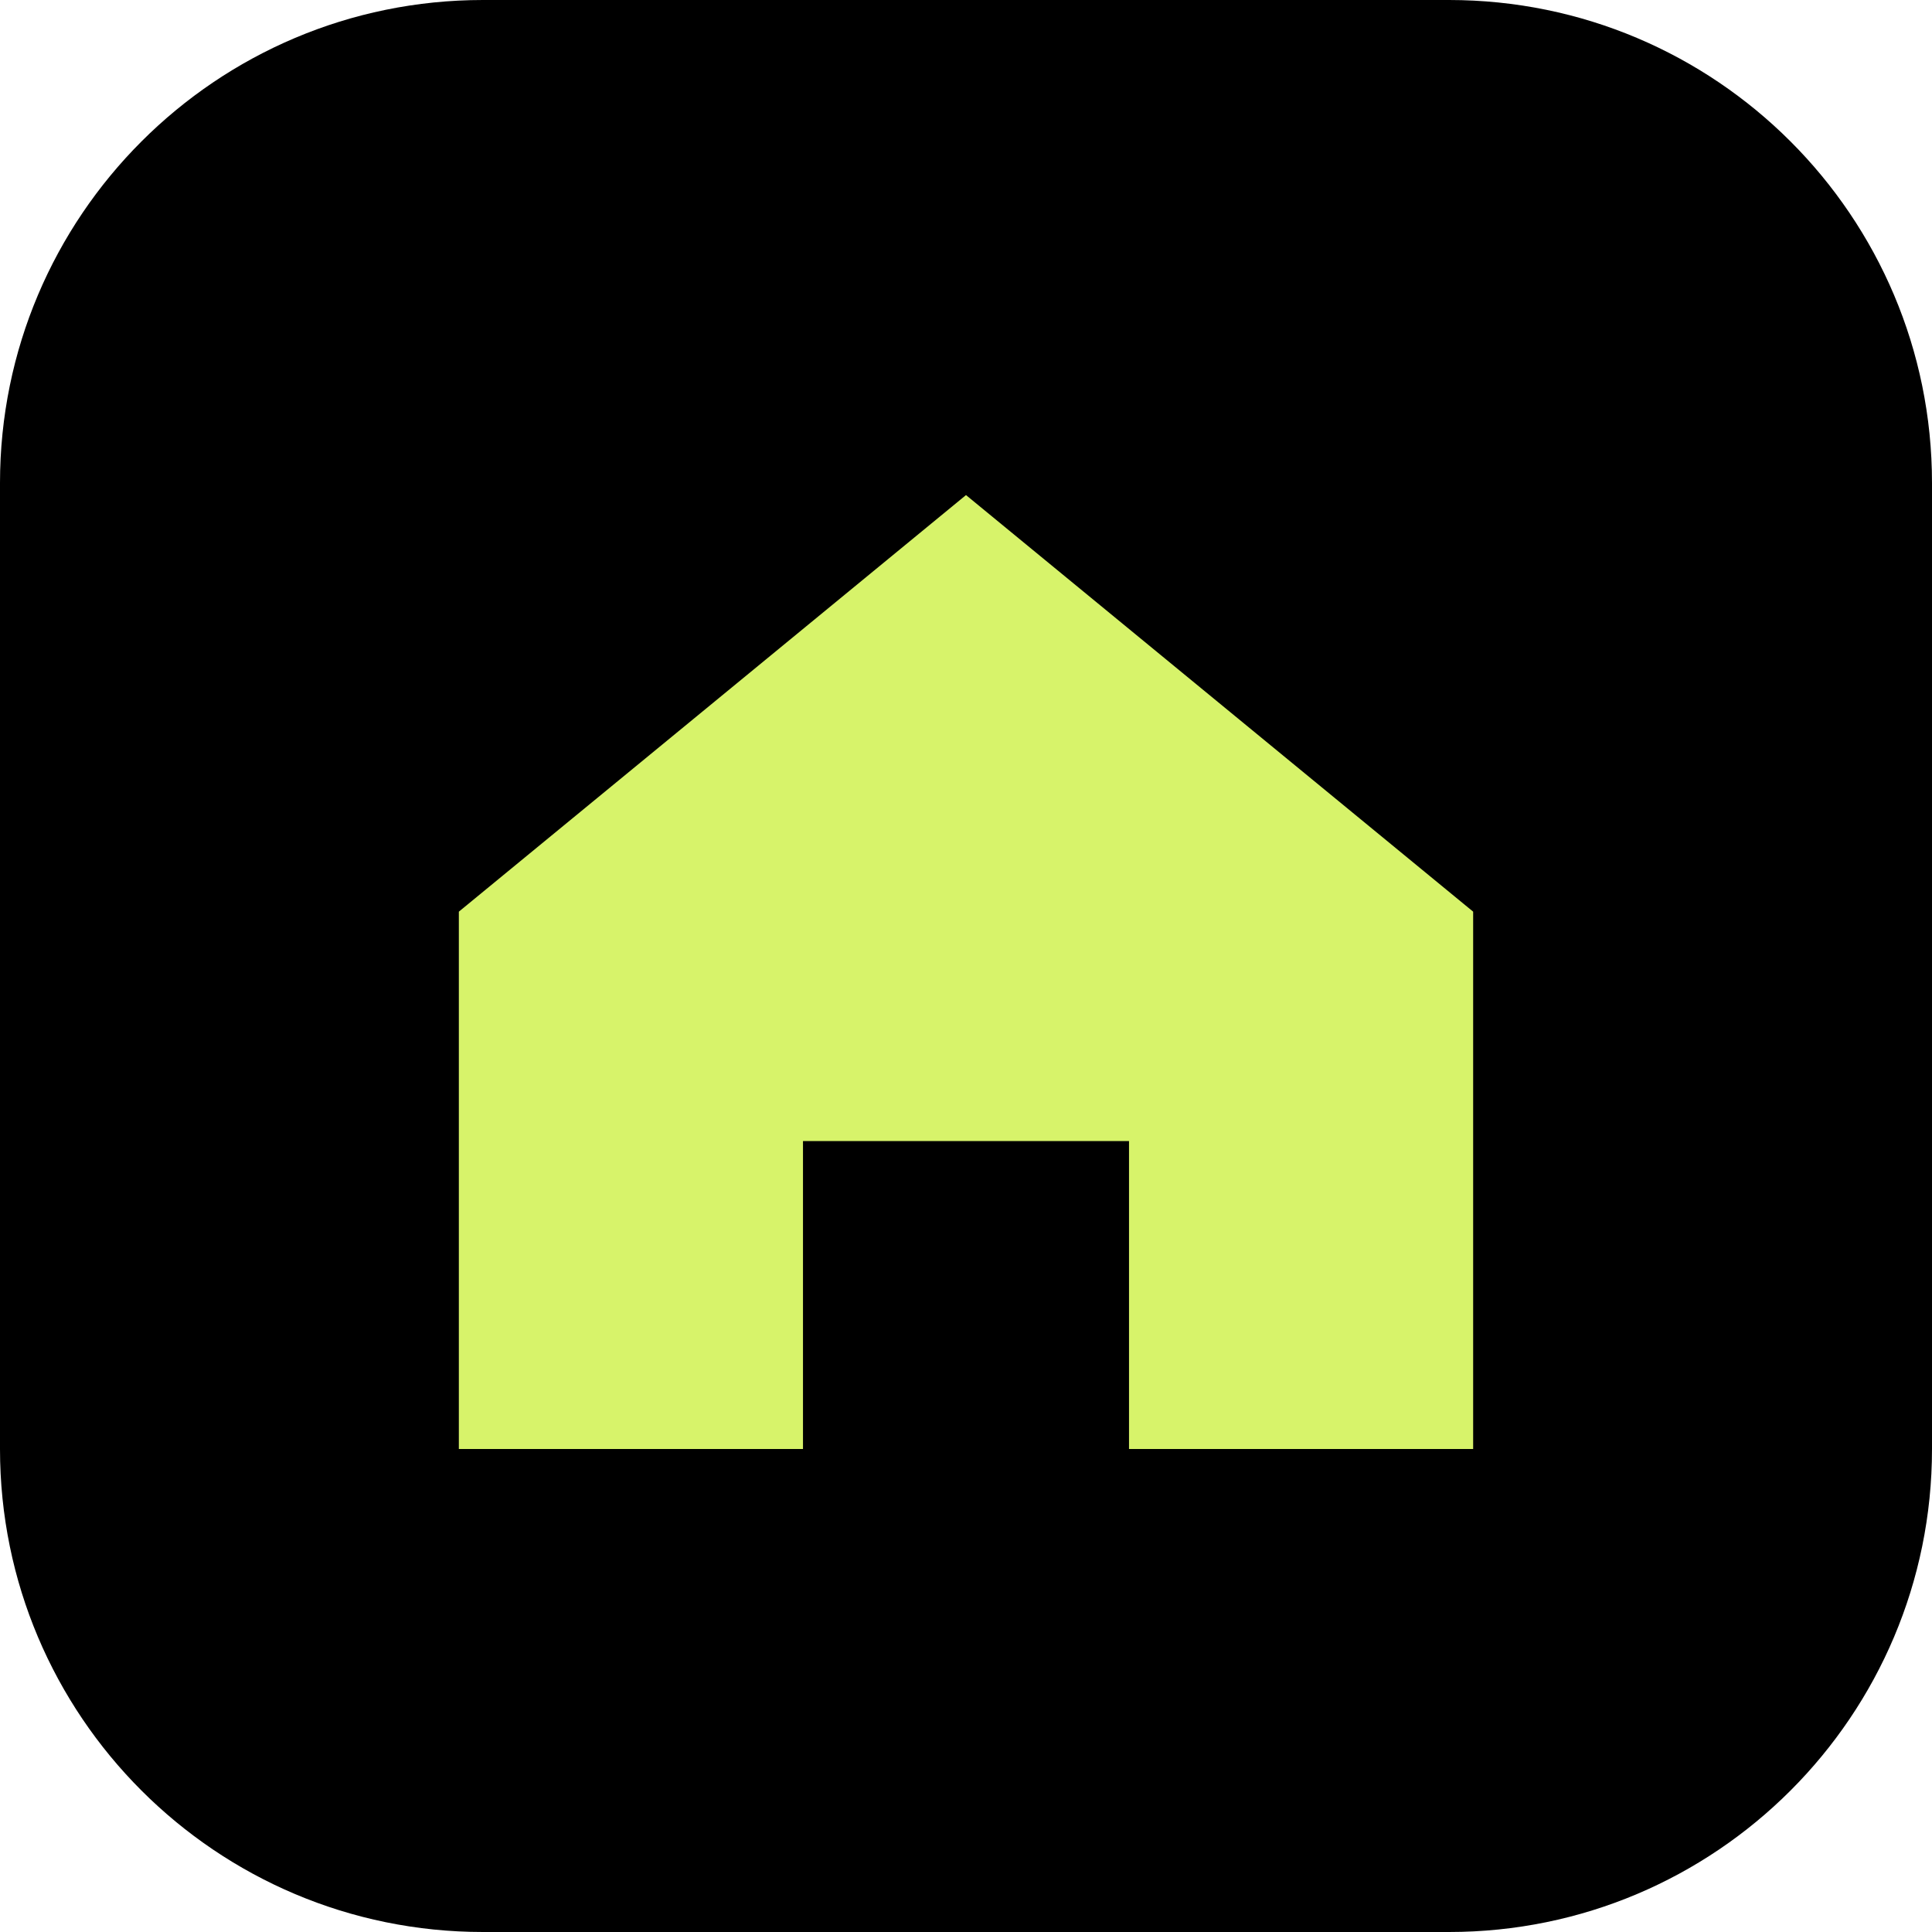
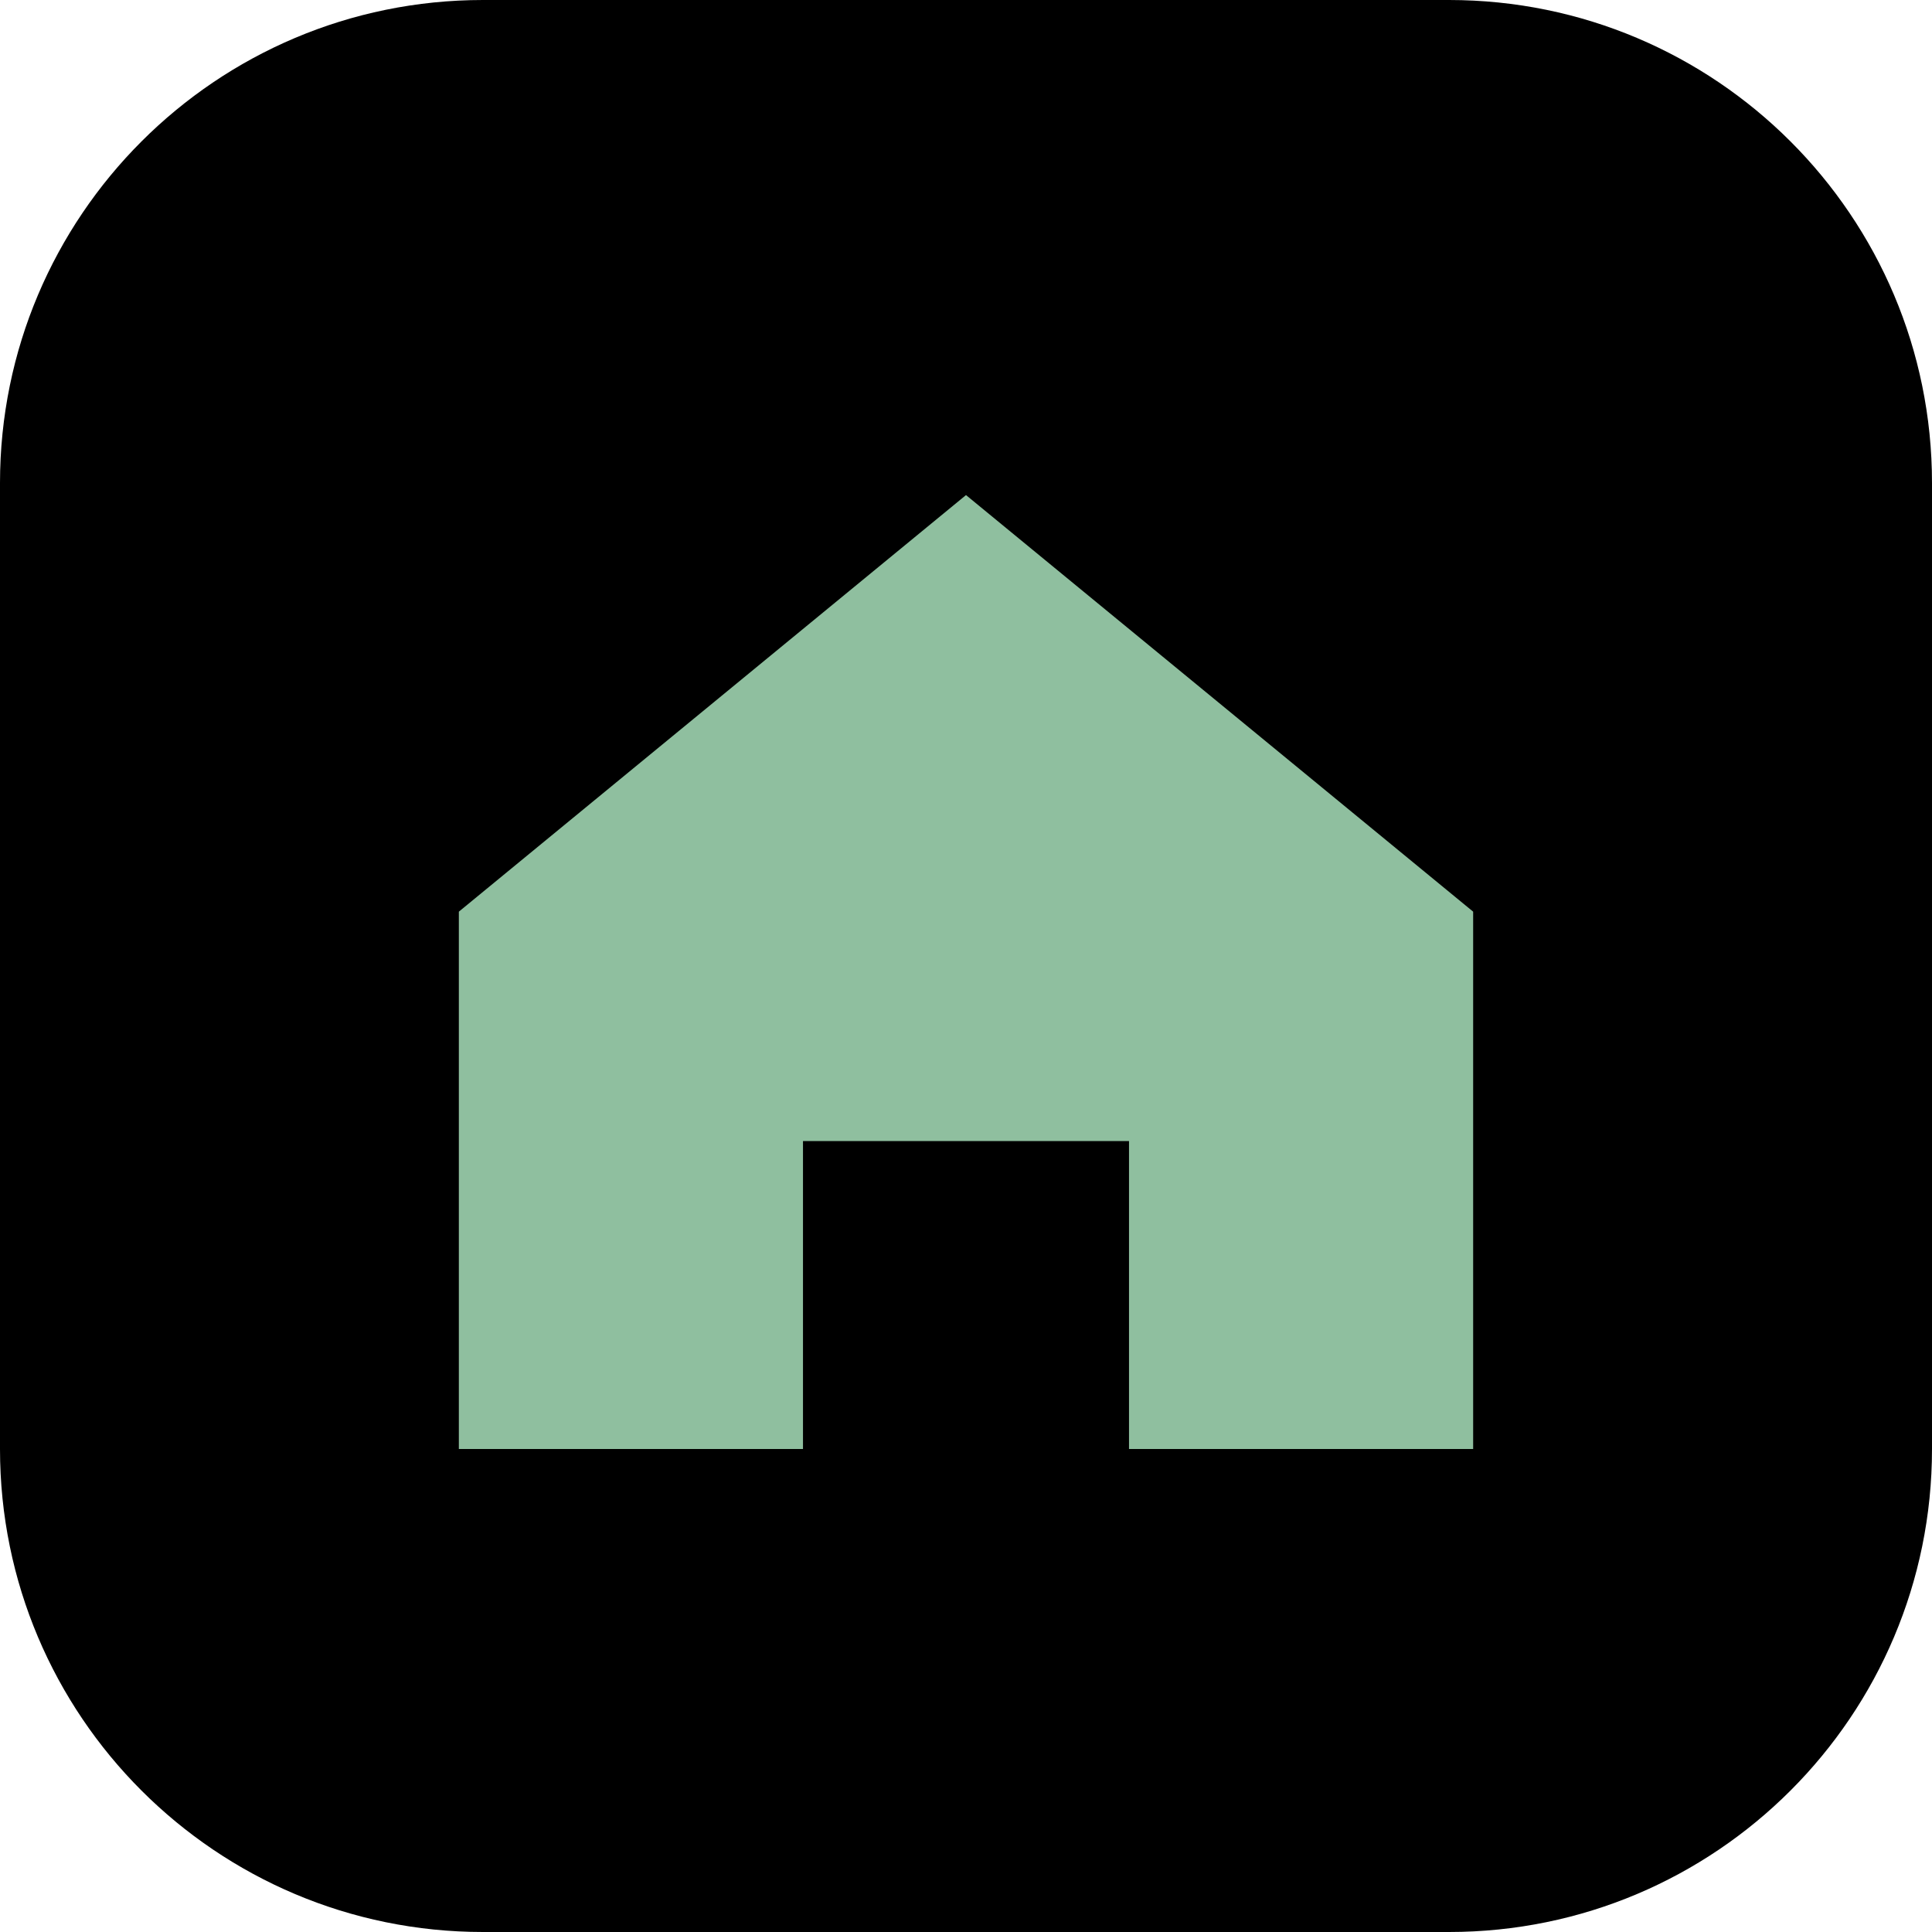
<svg xmlns="http://www.w3.org/2000/svg" viewBox="0 0 32 32" width="32" height="32" role="img" aria-label="Masal AI">
  <rect width="32" height="32" rx="8" fill="#000000" />
-   <path d="M16 8.2 7.6 15.1V24h5.7v-5.1h5.4V24h5.7v-8.9z" fill="#d7f36a" />
+   <path d="M16 8.2 7.6 15.1V24h5.7v-5.1h5.4V24h5.7v-8.9z" fill="#8fbf9f" />
</svg>
